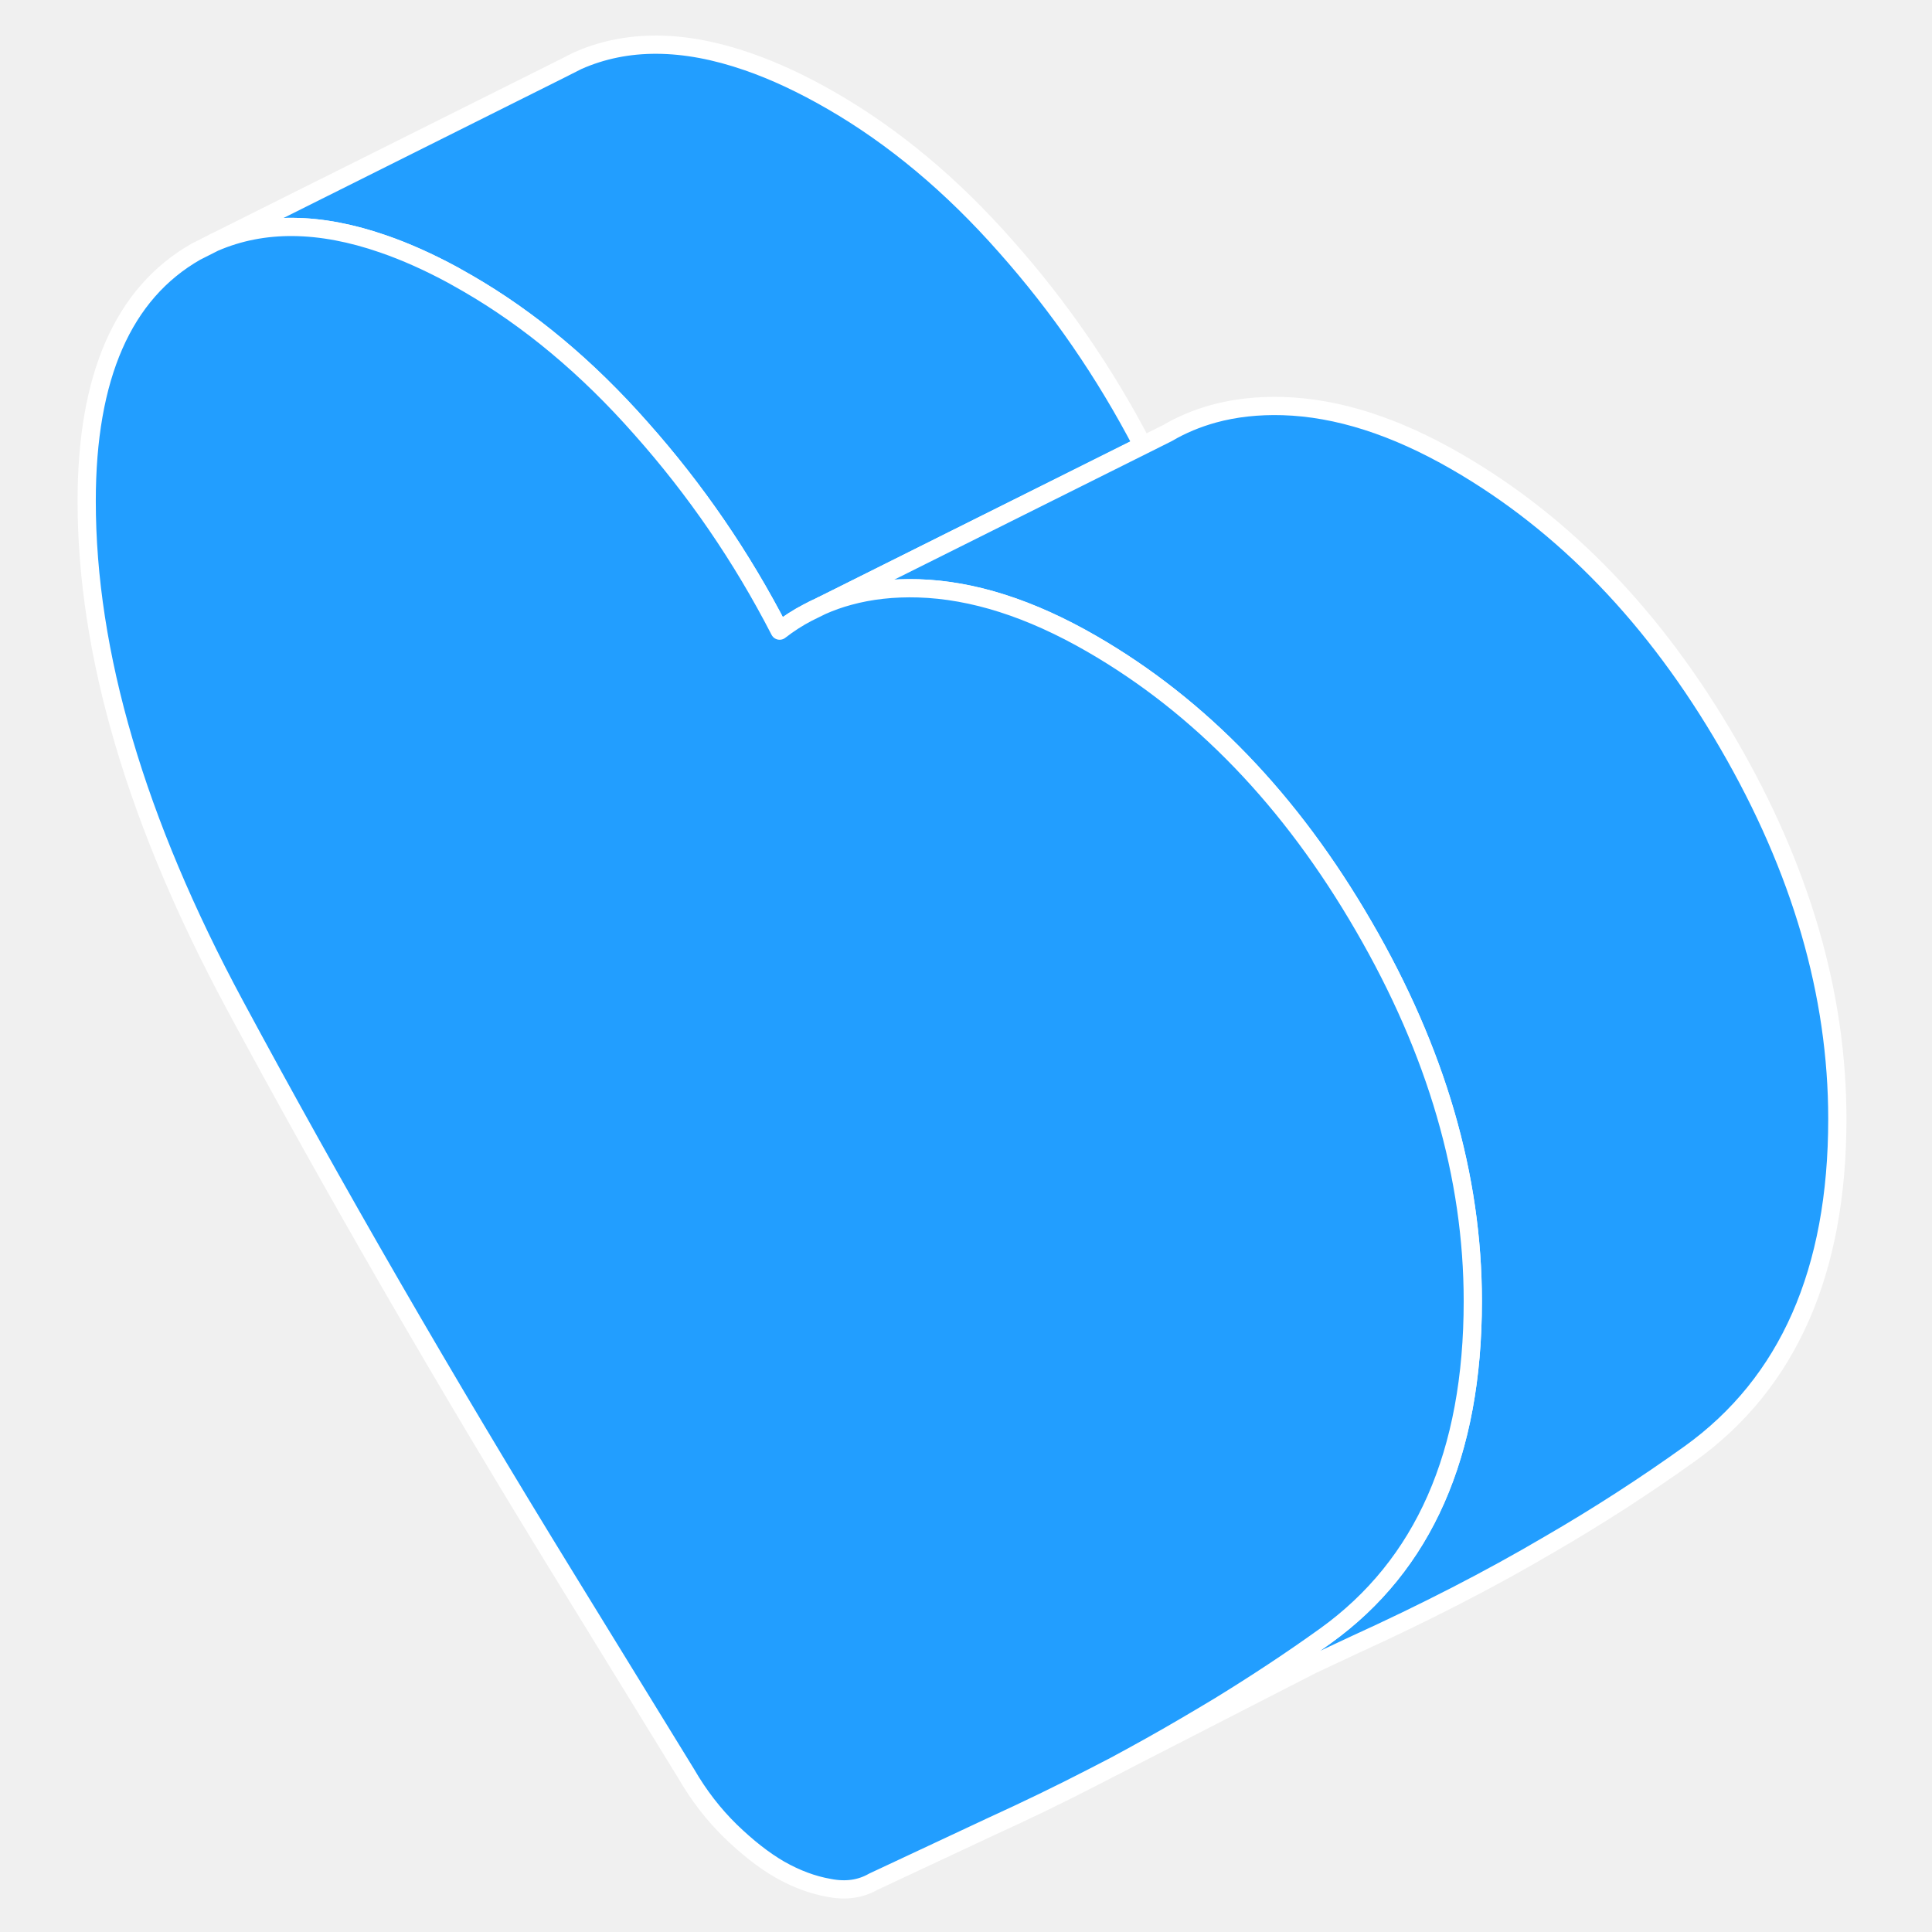
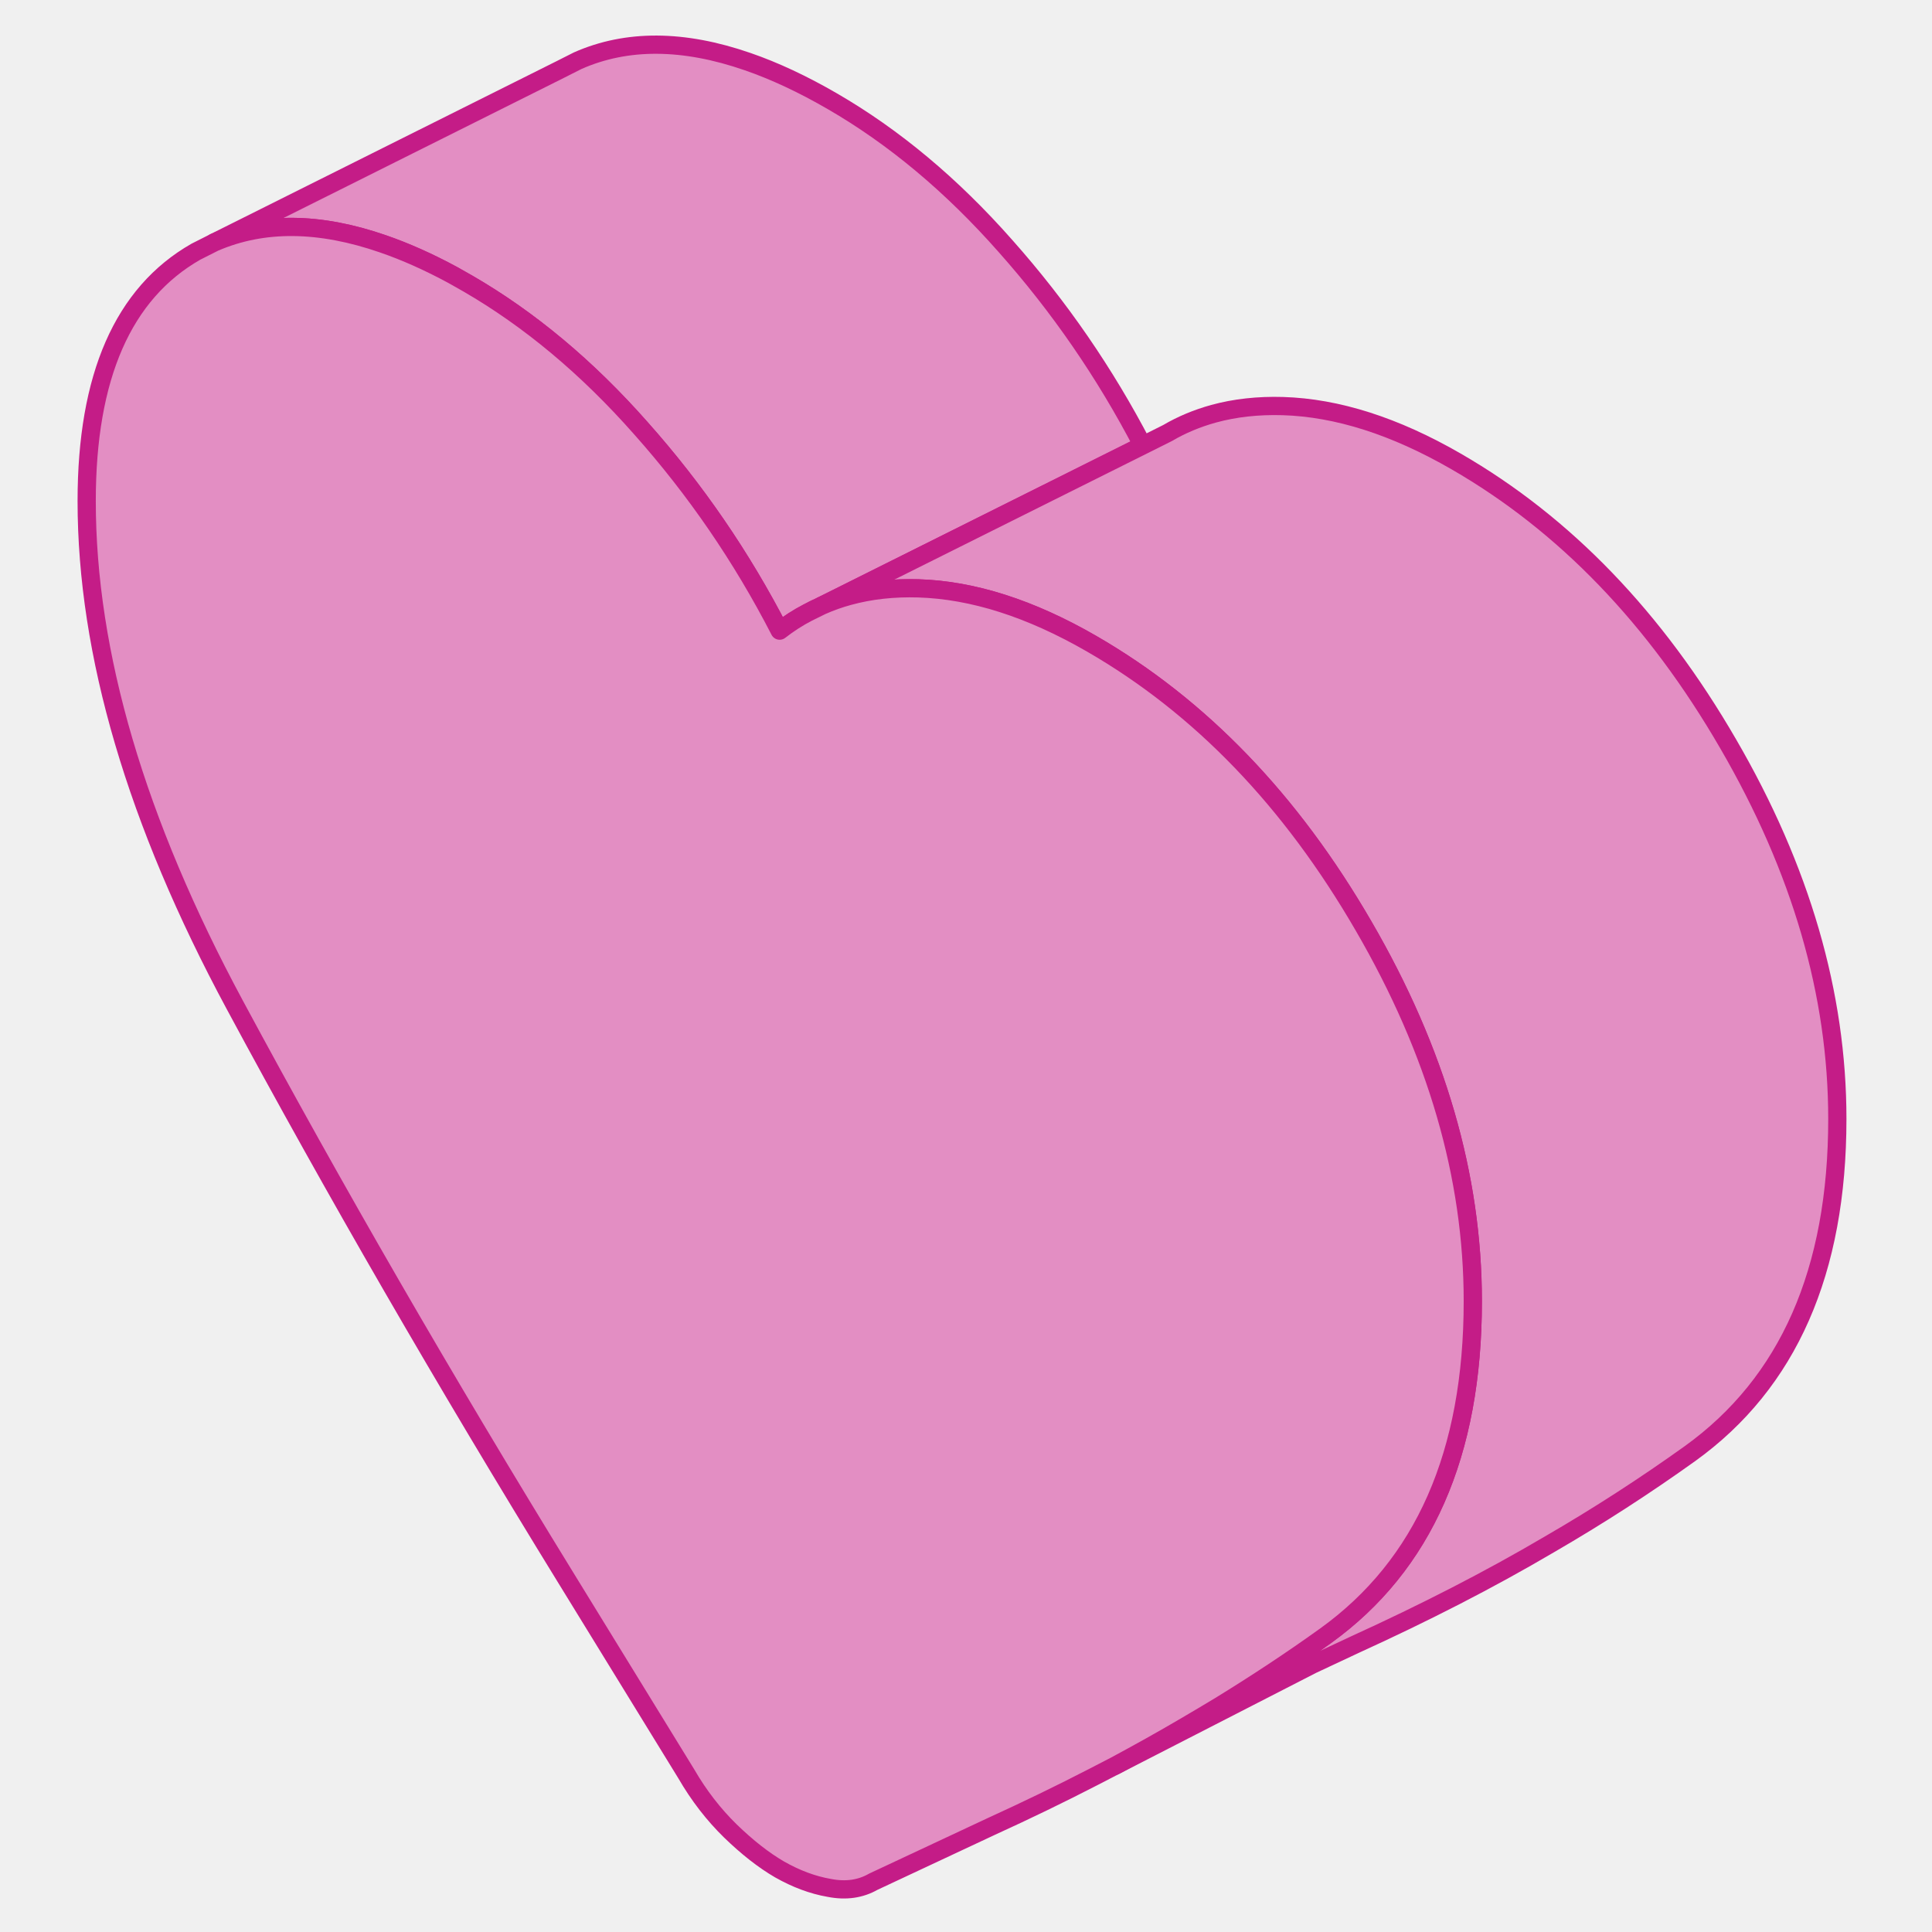
- <svg xmlns="http://www.w3.org/2000/svg" width="48" height="48" viewBox="0 0 101 106" fill="#229EFF" stroke-width="1px" stroke-linecap="round" stroke-linejoin="round">
-   <path d="M60.196 24.44L42.566 33.24L42.466 33.29C42.246 33.38 42.026 33.49 41.816 33.61C41.276 33.89 40.766 34.22 40.276 34.6C38.196 30.56 35.656 26.86 32.676 23.51C29.706 20.14 26.526 17.5 23.176 15.56C22.896 15.4 22.616 15.24 22.346 15.09C21.016 14.37 19.736 13.8 18.516 13.38C15.026 12.17 11.936 12.14 9.256 13.3L28.246 3.81L29.196 3.33C31.886 2.14 34.996 2.16 38.516 3.38C39.996 3.89 41.556 4.62 43.176 5.56C46.526 7.5 49.706 10.14 52.676 13.51C55.616 16.82 58.126 20.46 60.196 24.44Z" stroke="white" stroke-linejoin="round" />
-   <path d="M98.306 61.39C98.306 69.76 95.616 75.87 90.226 79.75C87.796 81.49 85.226 83.16 82.496 84.74C79.186 86.69 75.636 88.5 71.886 90.21L69.496 91.33L58.676 96.88C59.976 96.18 61.256 95.47 62.496 94.74C63.146 94.36 63.786 93.98 64.416 93.6C66.436 92.36 68.376 91.08 70.226 89.75C75.616 85.87 78.306 79.76 78.306 71.39C78.306 64.55 76.316 57.69 72.316 50.81C68.326 43.92 63.356 38.76 57.396 35.32C54.036 33.38 50.866 32.37 47.886 32.28C46.526 32.24 45.256 32.38 44.086 32.7C43.566 32.84 43.056 33.02 42.566 33.24L60.196 24.44L61.436 23.82L61.556 23.76C62.336 23.3 63.186 22.95 64.086 22.7C65.256 22.38 66.526 22.24 67.886 22.28C70.866 22.37 74.036 23.38 77.396 25.32C83.356 28.76 88.326 33.92 92.316 40.81C96.316 47.69 98.306 54.55 98.306 61.39Z" stroke="white" stroke-linejoin="round" />
-   <path d="M78.306 71.39C78.306 79.76 75.616 85.87 70.226 89.75C68.376 91.08 66.436 92.36 64.416 93.6C63.786 93.98 63.146 94.36 62.496 94.74C61.256 95.47 59.976 96.18 58.676 96.88L57.516 97.48C55.696 98.42 53.816 99.33 51.886 100.21L45.416 103.24C44.716 103.64 43.916 103.76 42.996 103.58C42.076 103.42 41.176 103.08 40.276 102.57C39.396 102.06 38.496 101.35 37.576 100.46C36.656 99.56 35.846 98.52 35.146 97.31L28.596 86.65C21.866 75.71 15.806 65.21 10.386 55.14C4.966 45.07 2.256 35.85 2.256 27.49C2.256 20.65 4.256 16.09 8.246 13.81L9.256 13.3C11.936 12.14 15.026 12.17 18.516 13.38C19.736 13.8 21.016 14.37 22.346 15.09C22.616 15.24 22.896 15.4 23.176 15.56C26.526 17.5 29.706 20.14 32.676 23.51C35.656 26.86 38.196 30.56 40.276 34.6C40.766 34.22 41.276 33.89 41.816 33.61L42.466 33.29L42.566 33.24C43.056 33.02 43.566 32.84 44.086 32.7C45.256 32.38 46.526 32.24 47.886 32.28C50.866 32.37 54.036 33.38 57.396 35.32C63.356 38.76 68.326 43.92 72.316 50.81C76.316 57.69 78.306 64.55 78.306 71.39Z" stroke="white" stroke-linejoin="round" />
+ <svg xmlns="http://www.w3.org/2000/svg" width="48" height="48" viewBox="0 0 101 106" fill="hsl(323, 60.3%, 72.4%)" stroke-width="1px" stroke-linecap="round" stroke-linejoin="round">
+   <path d="M60.196 24.44L42.566 33.24L42.466 33.29C42.246 33.38 42.026 33.49 41.816 33.61C41.276 33.89 40.766 34.22 40.276 34.6C38.196 30.56 35.656 26.86 32.676 23.51C29.706 20.14 26.526 17.5 23.176 15.56C22.896 15.4 22.616 15.24 22.346 15.09C21.016 14.37 19.736 13.8 18.516 13.38C15.026 12.17 11.936 12.14 9.256 13.3L28.246 3.81L29.196 3.33C31.886 2.14 34.996 2.16 38.516 3.38C39.996 3.89 41.556 4.62 43.176 5.56C46.526 7.5 49.706 10.14 52.676 13.51C55.616 16.82 58.126 20.46 60.196 24.44Z" stroke="hsl(322, 75.0%, 44.0%)" stroke-linejoin="round" />
+   <path d="M98.306 61.39C98.306 69.76 95.616 75.87 90.226 79.75C87.796 81.49 85.226 83.16 82.496 84.74C79.186 86.69 75.636 88.5 71.886 90.21L69.496 91.33L58.676 96.88C59.976 96.18 61.256 95.47 62.496 94.74C63.146 94.36 63.786 93.98 64.416 93.6C66.436 92.36 68.376 91.08 70.226 89.75C75.616 85.87 78.306 79.76 78.306 71.39C78.306 64.55 76.316 57.69 72.316 50.81C68.326 43.92 63.356 38.76 57.396 35.32C54.036 33.38 50.866 32.37 47.886 32.28C46.526 32.24 45.256 32.38 44.086 32.7C43.566 32.84 43.056 33.02 42.566 33.24L60.196 24.44L61.436 23.82L61.556 23.76C62.336 23.3 63.186 22.95 64.086 22.7C65.256 22.38 66.526 22.24 67.886 22.28C70.866 22.37 74.036 23.38 77.396 25.32C83.356 28.76 88.326 33.92 92.316 40.81C96.316 47.69 98.306 54.55 98.306 61.39Z" stroke="hsl(322, 75.0%, 44.0%)" stroke-linejoin="round" />
+   <path d="M78.306 71.39C78.306 79.76 75.616 85.87 70.226 89.75C68.376 91.08 66.436 92.36 64.416 93.6C63.786 93.98 63.146 94.36 62.496 94.74C61.256 95.47 59.976 96.18 58.676 96.88L57.516 97.48C55.696 98.42 53.816 99.33 51.886 100.21L45.416 103.24C44.716 103.64 43.916 103.76 42.996 103.58C42.076 103.42 41.176 103.08 40.276 102.57C39.396 102.06 38.496 101.35 37.576 100.46C36.656 99.56 35.846 98.52 35.146 97.31L28.596 86.65C21.866 75.71 15.806 65.21 10.386 55.14C4.966 45.07 2.256 35.85 2.256 27.49C2.256 20.65 4.256 16.09 8.246 13.81L9.256 13.3C11.936 12.14 15.026 12.17 18.516 13.38C19.736 13.8 21.016 14.37 22.346 15.09C22.616 15.24 22.896 15.4 23.176 15.56C26.526 17.5 29.706 20.14 32.676 23.51C35.656 26.86 38.196 30.56 40.276 34.6C40.766 34.22 41.276 33.89 41.816 33.61L42.466 33.29L42.566 33.24C43.056 33.02 43.566 32.84 44.086 32.7C45.256 32.38 46.526 32.24 47.886 32.28C50.866 32.37 54.036 33.38 57.396 35.32C63.356 38.76 68.326 43.92 72.316 50.81C76.316 57.69 78.306 64.55 78.306 71.39Z" stroke="hsl(322, 75.0%, 44.0%)" stroke-linejoin="round" />
</svg>
